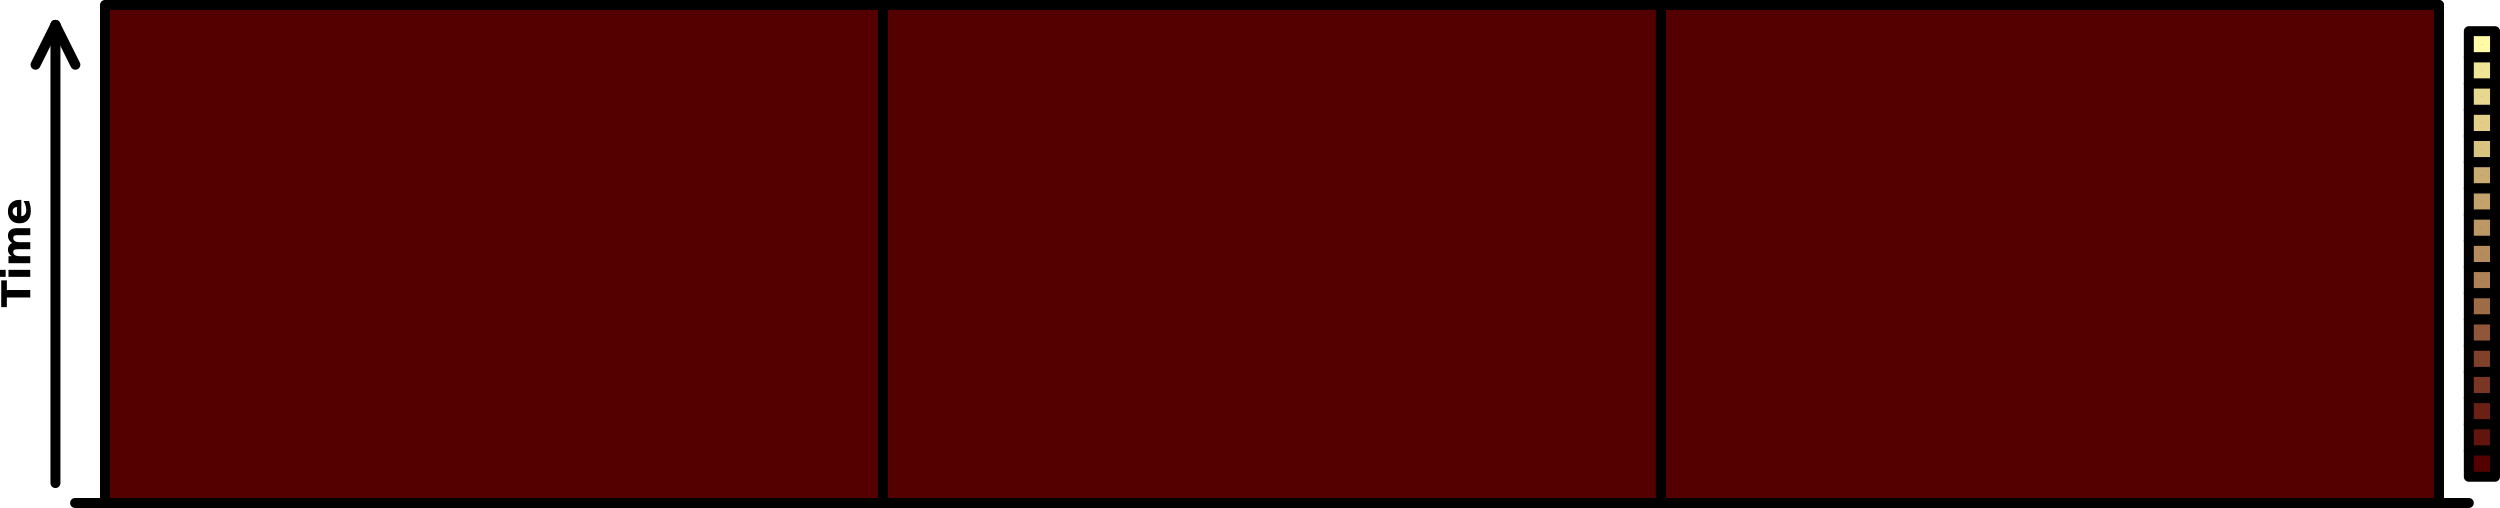
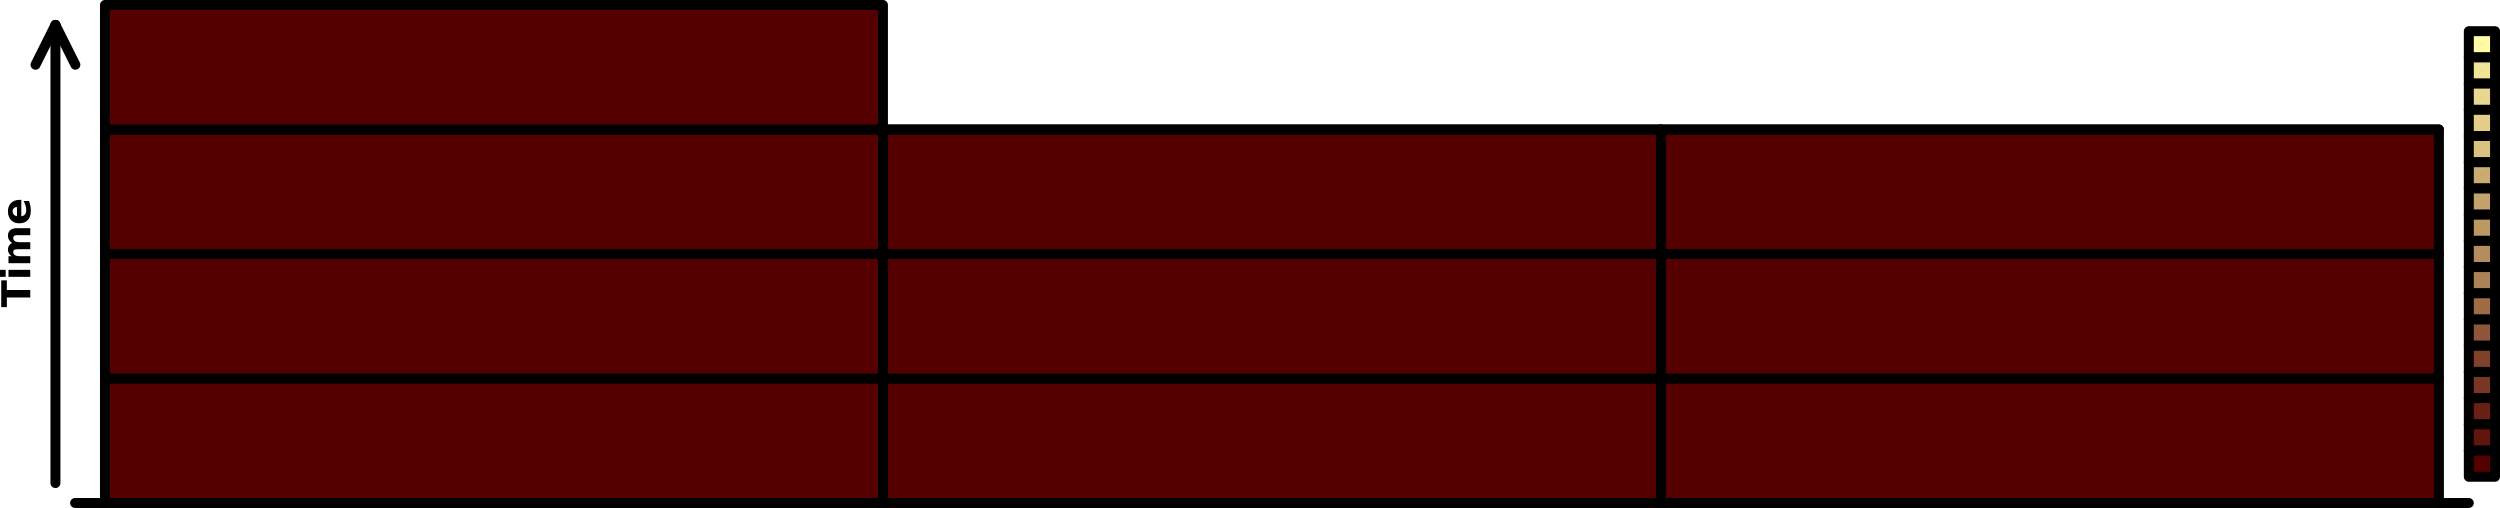
<svg xmlns="http://www.w3.org/2000/svg" xmlns:xlink="http://www.w3.org/1999/xlink" width="502pt" height="102pt" viewBox="0 0 502 102" version="1.1">
  <defs>
    <g>
      <symbol overflow="visible" id="glyph0-0">
        <path style="stroke:none;" d="M 1.422 -0.406 L -5.641 -0.406 L -5.641 -4.406 L 1.422 -4.406 Z M 0.969 -0.844 L 0.969 -3.953 L -5.188 -3.953 L -5.188 -0.844 Z M 0.969 -0.844 " />
      </symbol>
      <symbol overflow="visible" id="glyph0-1">
        <path style="stroke:none;" d="M -5.828 -0.047 L -5.828 -5.422 L -4.703 -5.422 L -4.703 -3.484 L 0 -3.484 L 0 -1.984 L -4.703 -1.984 L -4.703 -0.047 Z M -5.828 -0.047 " />
      </symbol>
      <symbol overflow="visible" id="glyph0-2">
        <path style="stroke:none;" d="M -4.375 -0.672 L -4.375 -2.078 L 0 -2.078 L 0 -0.672 Z M -6.078 -0.672 L -6.078 -2.078 L -4.938 -2.078 L -4.938 -0.672 Z M -6.078 -0.672 " />
      </symbol>
      <symbol overflow="visible" id="glyph0-3">
        <path style="stroke:none;" d="M -3.656 -4.734 C -3.926 -4.91 -4.129 -5.117 -4.266 -5.359 C -4.41 -5.598 -4.484 -5.863 -4.484 -6.156 C -4.484 -6.664 -4.328 -7.051 -4.016 -7.312 C -3.703 -7.57 -3.254 -7.703 -2.672 -7.703 L 0 -7.703 L 0 -6.297 L -2.281 -6.297 C -2.312 -6.297 -2.344 -6.297 -2.375 -6.297 C -2.414 -6.305 -2.473 -6.312 -2.547 -6.312 C -2.859 -6.312 -3.082 -6.266 -3.219 -6.172 C -3.352 -6.078 -3.422 -5.93 -3.422 -5.734 C -3.422 -5.461 -3.312 -5.254 -3.094 -5.109 C -2.875 -4.961 -2.562 -4.891 -2.156 -4.891 L 0 -4.891 L 0 -3.484 L -2.281 -3.484 C -2.77 -3.484 -3.082 -3.441 -3.219 -3.359 C -3.352 -3.273 -3.422 -3.125 -3.422 -2.906 C -3.422 -2.645 -3.312 -2.441 -3.094 -2.297 C -2.875 -2.148 -2.562 -2.078 -2.156 -2.078 L 0 -2.078 L 0 -0.672 L -4.375 -0.672 L -4.375 -2.078 L -3.734 -2.078 C -3.984 -2.242 -4.172 -2.438 -4.297 -2.656 C -4.422 -2.883 -4.484 -3.133 -4.484 -3.406 C -4.484 -3.707 -4.41 -3.973 -4.266 -4.203 C -4.117 -4.43 -3.914 -4.609 -3.656 -4.734 Z M -3.656 -4.734 " />
      </symbol>
      <symbol overflow="visible" id="glyph0-4">
        <path style="stroke:none;" d="M -2.203 -5.047 L -1.797 -5.047 L -1.797 -1.766 C -1.473 -1.805 -1.227 -1.926 -1.062 -2.125 C -0.895 -2.332 -0.812 -2.617 -0.812 -2.984 C -0.812 -3.273 -0.852 -3.57 -0.938 -3.875 C -1.031 -4.188 -1.164 -4.504 -1.344 -4.828 L -0.266 -4.828 C -0.141 -4.504 -0.047 -4.176 0.016 -3.844 C 0.078 -3.508 0.109 -3.176 0.109 -2.844 C 0.109 -2.051 -0.086 -1.438 -0.484 -1 C -0.891 -0.562 -1.457 -0.344 -2.188 -0.344 C -2.895 -0.344 -3.453 -0.555 -3.859 -0.984 C -4.273 -1.422 -4.484 -2.016 -4.484 -2.766 C -4.484 -3.453 -4.273 -4.004 -3.859 -4.422 C -3.441 -4.836 -2.891 -5.047 -2.203 -5.047 Z M -2.672 -3.609 C -2.93 -3.609 -3.141 -3.531 -3.297 -3.375 C -3.461 -3.219 -3.547 -3.016 -3.547 -2.766 C -3.547 -2.492 -3.469 -2.27 -3.312 -2.094 C -3.164 -1.926 -2.953 -1.82 -2.672 -1.781 Z M -2.672 -3.609 " />
      </symbol>
      <symbol overflow="visible" id="glyph1-0">
        <path style="stroke:none;" d="M 0 0.016 L 0 -0.062 L 0.047 -0.062 L 0.047 0.016 Z M 0.016 0.016 L 0.047 0.016 L 0.047 -0.047 L 0.016 -0.047 Z M 0.016 0.016 " />
      </symbol>
      <symbol overflow="visible" id="glyph1-1">
        <path style="stroke:none;" d="M 0.016 -0.016 L 0.016 -0.062 L 0.031 -0.062 L 0.031 -0.016 L 0.047 -0.016 L 0.047 0 L 0.016 0 Z M 0.016 -0.016 " />
      </symbol>
      <symbol overflow="visible" id="glyph1-2">
        <path style="stroke:none;" d="M 0.016 -0.016 L 0.016 0 Z M 0.016 -0.016 " />
      </symbol>
      <symbol overflow="visible" id="glyph1-3">
        <path style="stroke:none;" d="M 0.016 -0.016 L 0.047 -0.016 L 0.047 0 L 0 0 L 0 -0.016 L 0.031 -0.031 C 0.031 -0.031 0.031 -0.035 0.031 -0.047 C 0.02 -0.047 0.016 -0.047 0.016 -0.047 C 0.016 -0.047 0.008 -0.047 0 -0.047 L 0 -0.062 C 0.008 -0.062 0.016 -0.062 0.016 -0.062 C 0.016 -0.062 0.02 -0.062 0.031 -0.062 C 0.031 -0.062 0.031 -0.055 0.031 -0.047 C 0.039 -0.047 0.047 -0.047 0.047 -0.047 C 0.047 -0.035 0.047 -0.031 0.047 -0.031 C 0.047 -0.031 0.039 -0.023 0.031 -0.016 Z M 0.016 -0.016 " />
      </symbol>
      <symbol overflow="visible" id="glyph1-4">
        <path style="stroke:none;" d="M 0.062 0 C 0.062 0 0.055 0 0.047 0 C 0.047 0 0.039 0 0.031 0 C 0.02 0 0.008 0 0 0 C 0 -0.008 0 -0.02 0 -0.031 C 0 -0.039 0 -0.047 0 -0.047 C 0.008 -0.055 0.02 -0.062 0.031 -0.062 C 0.039 -0.062 0.047 -0.062 0.047 -0.062 C 0.047 -0.062 0.051 -0.062 0.062 -0.062 L 0.062 -0.047 C 0.051 -0.047 0.047 -0.047 0.047 -0.047 C 0.035 -0.047 0.023 -0.047 0.016 -0.047 C 0.016 -0.047 0.016 -0.039 0.016 -0.031 C 0.016 -0.02 0.016 -0.016 0.016 -0.016 C 0.023 -0.016 0.031 -0.016 0.031 -0.016 C 0.039 -0.016 0.047 -0.016 0.047 -0.016 L 0.031 -0.016 L 0.031 -0.031 L 0.062 -0.031 Z M 0.062 0 " />
      </symbol>
      <symbol overflow="visible" id="glyph1-5">
        <path style="stroke:none;" d="M 0.031 -0.047 L 0.016 -0.016 L 0.031 -0.016 Z M 0.031 -0.062 L 0.047 -0.062 L 0.047 0 L 0.031 0 L 0.031 -0.016 L 0 -0.016 L 0 -0.031 Z M 0.031 -0.062 " />
      </symbol>
      <symbol overflow="visible" id="glyph1-6">
        <path style="stroke:none;" d="M 0.016 -0.062 L 0.047 -0.062 L 0.047 -0.047 L 0.016 -0.047 C 0.023 -0.047 0.031 -0.047 0.031 -0.047 C 0.039 -0.047 0.047 -0.039 0.047 -0.031 C 0.047 -0.031 0.047 -0.023 0.047 -0.016 C 0.047 -0.016 0.039 -0.008 0.031 0 C 0.02 0 0.016 0 0.016 0 C 0.016 0 0.008 0 0 0 L 0 -0.016 C 0.008 -0.016 0.016 -0.016 0.016 -0.016 C 0.016 -0.016 0.02 -0.016 0.031 -0.016 C 0.031 -0.023 0.031 -0.031 0.031 -0.031 C 0.02 -0.031 0.016 -0.031 0.016 -0.031 Z M 0.016 -0.062 " />
      </symbol>
      <symbol overflow="visible" id="glyph1-7">
        <path style="stroke:none;" d="M 0.031 -0.031 C 0.031 -0.031 0.023 -0.031 0.016 -0.031 C 0.016 -0.031 0.016 -0.023 0.016 -0.016 C 0.023 -0.016 0.031 -0.016 0.031 -0.016 C 0.031 -0.023 0.031 -0.031 0.031 -0.031 Z M 0.047 -0.062 L 0.047 -0.047 C 0.047 -0.047 0.039 -0.047 0.031 -0.047 C 0.031 -0.047 0.023 -0.047 0.016 -0.047 C 0.016 -0.047 0.016 -0.039 0.016 -0.031 C 0.023 -0.039 0.031 -0.047 0.031 -0.047 C 0.039 -0.047 0.047 -0.039 0.047 -0.031 C 0.047 -0.031 0.047 -0.023 0.047 -0.016 C 0.047 -0.016 0.047 -0.008 0.047 0 C 0.047 0 0.039 0 0.031 0 C 0.02 0 0.008 0 0 0 C 0 -0.008 0 -0.02 0 -0.031 C 0 -0.039 0 -0.047 0 -0.047 C 0.008 -0.055 0.02 -0.062 0.031 -0.062 C 0.039 -0.062 0.047 -0.062 0.047 -0.062 Z M 0.047 -0.062 " />
      </symbol>
      <symbol overflow="visible" id="glyph1-8">
        <path style="stroke:none;" d="M 0 -0.062 L 0.047 -0.062 L 0.047 -0.047 L 0.031 0 L 0.016 0 L 0.031 -0.047 L 0 -0.047 Z M 0 -0.062 " />
      </symbol>
      <symbol overflow="visible" id="glyph1-9">
        <path style="stroke:none;" d="M 0 0 L 0 -0.016 C 0.008 -0.016 0.016 -0.016 0.016 -0.016 C 0.023 -0.016 0.031 -0.016 0.031 -0.016 C 0.031 -0.016 0.031 -0.02 0.031 -0.031 C 0.031 -0.02 0.031 -0.016 0.031 -0.016 C 0.02 -0.016 0.008 -0.016 0 -0.016 C 0 -0.023 0 -0.035 0 -0.047 C 0.008 -0.055 0.02 -0.062 0.031 -0.062 C 0.031 -0.062 0.031 -0.055 0.031 -0.047 C 0.039 -0.047 0.047 -0.039 0.047 -0.031 C 0.047 -0.02 0.039 -0.008 0.031 0 C 0.02 0 0.016 0 0.016 0 C 0.016 0 0.008 0 0 0 Z M 0.031 -0.031 C 0.031 -0.031 0.031 -0.035 0.031 -0.047 C 0.02 -0.047 0.016 -0.047 0.016 -0.047 C 0.016 -0.035 0.016 -0.031 0.016 -0.031 C 0.016 -0.031 0.02 -0.031 0.031 -0.031 Z M 0.031 -0.031 " />
      </symbol>
      <symbol overflow="visible" id="glyph1-10">
        <path style="stroke:none;" d="M 0.031 -0.031 C 0.039 -0.031 0.047 -0.023 0.047 -0.016 C 0.047 -0.004 0.039 0 0.031 0 C 0.02 0 0.016 0 0.016 0 C 0.016 0 0.008 0 0 0 L 0 -0.016 C 0.008 -0.016 0.016 -0.016 0.016 -0.016 C 0.023 -0.016 0.031 -0.016 0.031 -0.016 C 0.031 -0.023 0.023 -0.031 0.016 -0.031 C 0.023 -0.031 0.031 -0.031 0.031 -0.031 C 0.031 -0.039 0.031 -0.047 0.031 -0.047 C 0.031 -0.047 0.023 -0.047 0.016 -0.047 C 0.016 -0.047 0.008 -0.047 0 -0.047 L 0 -0.062 C 0.008 -0.062 0.016 -0.062 0.016 -0.062 C 0.016 -0.062 0.02 -0.062 0.031 -0.062 C 0.031 -0.062 0.031 -0.055 0.031 -0.047 C 0.039 -0.047 0.047 -0.047 0.047 -0.047 C 0.047 -0.047 0.047 -0.039 0.047 -0.031 C 0.047 -0.031 0.039 -0.031 0.031 -0.031 Z M 0.031 -0.031 " />
      </symbol>
    </g>
  </defs>
  <g id="surface1">
    <path style="fill:none;stroke-width:2;stroke-linecap:round;stroke-linejoin:round;stroke:rgb(0%,0%,0%);stroke-opacity:1;stroke-miterlimit:10;" d="M 11.133 97 L 11.133 5 " />
    <path style="fill:none;stroke-width:2;stroke-linecap:round;stroke-linejoin:round;stroke:rgb(0%,0%,0%);stroke-opacity:1;stroke-miterlimit:10;" d="M 11.133 5 L 7.133 13 " />
    <path style="fill:none;stroke-width:2;stroke-linecap:round;stroke-linejoin:round;stroke:rgb(0%,0%,0%);stroke-opacity:1;stroke-miterlimit:10;" d="M 11.133 5 L 15.133 13 " />
    <g style="fill:rgb(0%,0%,0%);fill-opacity:1;">
      <use xlink:href="#glyph0-1" x="6.078" y="61.719" />
      <use xlink:href="#glyph0-2" x="6.078" y="56.262" />
      <use xlink:href="#glyph0-3" x="6.078" y="53.52" />
      <use xlink:href="#glyph0-4" x="6.078" y="45.184" />
    </g>
    <path style="fill-rule:nonzero;fill:rgb(100%,98.039%,64.706%);fill-opacity:1;stroke-width:2;stroke-linecap:round;stroke-linejoin:round;stroke:rgb(0%,0%,0%);stroke-opacity:1;stroke-miterlimit:10;" d="M 495.738 6.262 L 501 6.262 L 501 11.523 L 495.738 11.523 Z M 495.738 6.262 " />
    <g style="fill:rgb(0%,0%,0%);fill-opacity:1;">
      <use xlink:href="#glyph1-1" x="498.262" y="8.922" />
      <use xlink:href="#glyph1-2" x="498.319" y="8.922" />
      <use xlink:href="#glyph1-3" x="498.35" y="8.922" />
      <use xlink:href="#glyph1-4" x="498.407" y="8.922" />
    </g>
    <path style="fill-rule:nonzero;fill:rgb(94.118%,89.412%,58.824%);fill-opacity:1;stroke-width:2;stroke-linecap:round;stroke-linejoin:round;stroke:rgb(0%,0%,0%);stroke-opacity:1;stroke-miterlimit:10;" d="M 495.738 11.527 L 501 11.527 L 501 16.789 L 495.738 16.789 Z M 495.738 11.527 " />
    <g style="fill:rgb(0%,0%,0%);fill-opacity:1;">
      <use xlink:href="#glyph1-1" x="498.262" y="14.188" />
      <use xlink:href="#glyph1-2" x="498.319" y="14.188" />
      <use xlink:href="#glyph1-5" x="498.35" y="14.188" />
      <use xlink:href="#glyph1-4" x="498.407" y="14.188" />
    </g>
    <path style="fill-rule:nonzero;fill:rgb(90.98%,84.706%,56.078%);fill-opacity:1;stroke-width:2;stroke-linecap:round;stroke-linejoin:round;stroke:rgb(0%,0%,0%);stroke-opacity:1;stroke-miterlimit:10;" d="M 495.738 16.789 L 501 16.789 L 501 22.051 L 495.738 22.051 Z M 495.738 16.789 " />
    <g style="fill:rgb(0%,0%,0%);fill-opacity:1;">
      <use xlink:href="#glyph1-1" x="498.262" y="19.449" />
      <use xlink:href="#glyph1-2" x="498.319" y="19.449" />
      <use xlink:href="#glyph1-6" x="498.35" y="19.449" />
      <use xlink:href="#glyph1-4" x="498.407" y="19.449" />
    </g>
    <path style="fill-rule:nonzero;fill:rgb(88.627%,80.784%,53.725%);fill-opacity:1;stroke-width:2;stroke-linecap:round;stroke-linejoin:round;stroke:rgb(0%,0%,0%);stroke-opacity:1;stroke-miterlimit:10;" d="M 495.738 22.051 L 501 22.051 L 501 27.312 L 495.738 27.312 Z M 495.738 22.051 " />
    <g style="fill:rgb(0%,0%,0%);fill-opacity:1;">
      <use xlink:href="#glyph1-1" x="498.262" y="24.711" />
      <use xlink:href="#glyph1-2" x="498.319" y="24.711" />
      <use xlink:href="#glyph1-7" x="498.35" y="24.711" />
      <use xlink:href="#glyph1-4" x="498.407" y="24.711" />
    </g>
    <path style="fill-rule:nonzero;fill:rgb(85.098%,76.471%,50.588%);fill-opacity:1;stroke-width:2;stroke-linecap:round;stroke-linejoin:round;stroke:rgb(0%,0%,0%);stroke-opacity:1;stroke-miterlimit:10;" d="M 495.738 27.316 L 501 27.316 L 501 32.578 L 495.738 32.578 Z M 495.738 27.316 " />
    <g style="fill:rgb(0%,0%,0%);fill-opacity:1;">
      <use xlink:href="#glyph1-1" x="498.262" y="29.977" />
      <use xlink:href="#glyph1-2" x="498.319" y="29.977" />
      <use xlink:href="#glyph1-8" x="498.35" y="29.977" />
      <use xlink:href="#glyph1-4" x="498.407" y="29.977" />
    </g>
    <path style="fill-rule:nonzero;fill:rgb(79.216%,67.451%,44.706%);fill-opacity:1;stroke-width:2;stroke-linecap:round;stroke-linejoin:round;stroke:rgb(0%,0%,0%);stroke-opacity:1;stroke-miterlimit:10;" d="M 495.738 32.578 L 501 32.578 L 501 37.84 L 495.738 37.84 Z M 495.738 32.578 " />
    <g style="fill:rgb(0%,0%,0%);fill-opacity:1;">
      <use xlink:href="#glyph1-1" x="498.262" y="35.238" />
      <use xlink:href="#glyph1-2" x="498.319" y="35.238" />
      <use xlink:href="#glyph1-9" x="498.35" y="35.238" />
      <use xlink:href="#glyph1-4" x="498.407" y="35.238" />
    </g>
    <path style="fill-rule:nonzero;fill:rgb(76.471%,63.922%,41.961%);fill-opacity:1;stroke-width:2;stroke-linecap:round;stroke-linejoin:round;stroke:rgb(0%,0%,0%);stroke-opacity:1;stroke-miterlimit:10;" d="M 495.738 37.844 L 501 37.844 L 501 43.105 L 495.738 43.105 Z M 495.738 37.844 " />
    <g style="fill:rgb(0%,0%,0%);fill-opacity:1;">
      <use xlink:href="#glyph1-3" x="498.305" y="40.504" />
      <use xlink:href="#glyph1-4" x="498.362" y="40.504" />
    </g>
    <path style="fill-rule:nonzero;fill:rgb(73.725%,59.608%,39.216%);fill-opacity:1;stroke-width:2;stroke-linecap:round;stroke-linejoin:round;stroke:rgb(0%,0%,0%);stroke-opacity:1;stroke-miterlimit:10;" d="M 495.738 43.105 L 501 43.105 L 501 48.367 L 495.738 48.367 Z M 495.738 43.105 " />
    <g style="fill:rgb(0%,0%,0%);fill-opacity:1;">
      <use xlink:href="#glyph1-3" x="498.262" y="45.766" />
      <use xlink:href="#glyph1-2" x="498.319" y="45.766" />
      <use xlink:href="#glyph1-1" x="498.35" y="45.766" />
      <use xlink:href="#glyph1-4" x="498.407" y="45.766" />
    </g>
    <path style="fill-rule:nonzero;fill:rgb(70.588%,54.902%,36.471%);fill-opacity:1;stroke-width:2;stroke-linecap:round;stroke-linejoin:round;stroke:rgb(0%,0%,0%);stroke-opacity:1;stroke-miterlimit:10;" d="M 495.738 48.367 L 501 48.367 L 501 53.629 L 495.738 53.629 Z M 495.738 48.367 " />
    <g style="fill:rgb(0%,0%,0%);fill-opacity:1;">
      <use xlink:href="#glyph1-3" x="498.262" y="51.027" />
      <use xlink:href="#glyph1-2" x="498.319" y="51.027" />
      <use xlink:href="#glyph1-3" x="498.35" y="51.027" />
      <use xlink:href="#glyph1-4" x="498.407" y="51.027" />
    </g>
    <path style="fill-rule:nonzero;fill:rgb(68.235%,50.98%,34.118%);fill-opacity:1;stroke-width:2;stroke-linecap:round;stroke-linejoin:round;stroke:rgb(0%,0%,0%);stroke-opacity:1;stroke-miterlimit:10;" d="M 495.738 53.633 L 501 53.633 L 501 58.895 L 495.738 58.895 Z M 495.738 53.633 " />
    <g style="fill:rgb(0%,0%,0%);fill-opacity:1;">
      <use xlink:href="#glyph1-3" x="498.262" y="56.293" />
      <use xlink:href="#glyph1-2" x="498.319" y="56.293" />
      <use xlink:href="#glyph1-10" x="498.35" y="56.293" />
      <use xlink:href="#glyph1-4" x="498.407" y="56.293" />
    </g>
    <path style="fill-rule:nonzero;fill:rgb(61.961%,42.353%,27.843%);fill-opacity:1;stroke-width:2;stroke-linecap:round;stroke-linejoin:round;stroke:rgb(0%,0%,0%);stroke-opacity:1;stroke-miterlimit:10;" d="M 495.738 58.895 L 501 58.895 L 501 64.156 L 495.738 64.156 Z M 495.738 58.895 " />
    <g style="fill:rgb(0%,0%,0%);fill-opacity:1;">
      <use xlink:href="#glyph1-3" x="498.262" y="61.555" />
      <use xlink:href="#glyph1-2" x="498.319" y="61.555" />
      <use xlink:href="#glyph1-6" x="498.35" y="61.555" />
      <use xlink:href="#glyph1-4" x="498.407" y="61.555" />
    </g>
    <path style="fill-rule:nonzero;fill:rgb(56.078%,33.725%,22.353%);fill-opacity:1;stroke-width:2;stroke-linecap:round;stroke-linejoin:round;stroke:rgb(0%,0%,0%);stroke-opacity:1;stroke-miterlimit:10;" d="M 495.738 64.156 L 501 64.156 L 501 69.418 L 495.738 69.418 Z M 495.738 64.156 " />
    <g style="fill:rgb(0%,0%,0%);fill-opacity:1;">
      <use xlink:href="#glyph1-3" x="498.262" y="66.816" />
      <use xlink:href="#glyph1-2" x="498.319" y="66.816" />
      <use xlink:href="#glyph1-8" x="498.35" y="66.816" />
      <use xlink:href="#glyph1-4" x="498.407" y="66.816" />
    </g>
    <path style="fill-rule:nonzero;fill:rgb(50.196%,25.49%,16.863%);fill-opacity:1;stroke-width:2;stroke-linecap:round;stroke-linejoin:round;stroke:rgb(0%,0%,0%);stroke-opacity:1;stroke-miterlimit:10;" d="M 495.738 69.422 L 501 69.422 L 501 74.684 L 495.738 74.684 Z M 495.738 69.422 " />
    <g style="fill:rgb(0%,0%,0%);fill-opacity:1;">
      <use xlink:href="#glyph1-3" x="498.262" y="72.082" />
      <use xlink:href="#glyph1-2" x="498.319" y="72.082" />
      <use xlink:href="#glyph1-9" x="498.35" y="72.082" />
      <use xlink:href="#glyph1-4" x="498.407" y="72.082" />
    </g>
    <path style="fill-rule:nonzero;fill:rgb(47.451%,21.176%,13.725%);fill-opacity:1;stroke-width:2;stroke-linecap:round;stroke-linejoin:round;stroke:rgb(0%,0%,0%);stroke-opacity:1;stroke-miterlimit:10;" d="M 495.738 74.684 L 501 74.684 L 501 79.945 L 495.738 79.945 Z M 495.738 74.684 " />
    <g style="fill:rgb(0%,0%,0%);fill-opacity:1;">
      <use xlink:href="#glyph1-10" x="498.305" y="77.344" />
      <use xlink:href="#glyph1-4" x="498.362" y="77.344" />
    </g>
    <path style="fill-rule:nonzero;fill:rgb(41.961%,12.549%,8.627%);fill-opacity:1;stroke-width:2;stroke-linecap:round;stroke-linejoin:round;stroke:rgb(0%,0%,0%);stroke-opacity:1;stroke-miterlimit:10;" d="M 495.738 79.949 L 501 79.949 L 501 85.211 L 495.738 85.211 Z M 495.738 79.949 " />
    <g style="fill:rgb(0%,0%,0%);fill-opacity:1;">
      <use xlink:href="#glyph1-10" x="498.262" y="82.605" />
      <use xlink:href="#glyph1-2" x="498.319" y="82.605" />
      <use xlink:href="#glyph1-3" x="498.35" y="82.605" />
      <use xlink:href="#glyph1-4" x="498.407" y="82.605" />
    </g>
    <path style="fill-rule:nonzero;fill:rgb(38.039%,8.235%,5.098%);fill-opacity:1;stroke-width:2;stroke-linecap:round;stroke-linejoin:round;stroke:rgb(0%,0%,0%);stroke-opacity:1;stroke-miterlimit:10;" d="M 495.738 85.211 L 501 85.211 L 501 90.473 L 495.738 90.473 Z M 495.738 85.211 " />
    <g style="fill:rgb(0%,0%,0%);fill-opacity:1;">
      <use xlink:href="#glyph1-10" x="498.262" y="87.871" />
      <use xlink:href="#glyph1-2" x="498.319" y="87.871" />
      <use xlink:href="#glyph1-10" x="498.35" y="87.871" />
      <use xlink:href="#glyph1-4" x="498.407" y="87.871" />
    </g>
    <path style="fill-rule:nonzero;fill:rgb(32.941%,0%,0%);fill-opacity:1;stroke-width:2;stroke-linecap:round;stroke-linejoin:round;stroke:rgb(0%,0%,0%);stroke-opacity:1;stroke-miterlimit:10;" d="M 495.738 90.473 L 501 90.473 L 501 95.734 L 495.738 95.734 Z M 495.738 90.473 " />
    <g style="fill:rgb(0%,0%,0%);fill-opacity:1;">
      <use xlink:href="#glyph1-10" x="498.262" y="93.133" />
      <use xlink:href="#glyph1-2" x="498.319" y="93.133" />
      <use xlink:href="#glyph1-6" x="498.35" y="93.133" />
      <use xlink:href="#glyph1-4" x="498.407" y="93.133" />
    </g>
-     <path style="fill-rule:nonzero;fill:rgb(32.941%,0%,0%);fill-opacity:1;stroke-width:2;stroke-linecap:round;stroke-linejoin:round;stroke:rgb(0%,0%,0%);stroke-opacity:1;stroke-miterlimit:10;" d="M 21.078 1 L 177.297 1 L 177.297 101 L 21.078 101 Z M 21.078 1 " />
-     <path style="fill:none;stroke-width:2;stroke-linecap:round;stroke-linejoin:round;stroke:rgb(0%,0%,0%);stroke-opacity:1;stroke-miterlimit:10;" d="M 21.078 101 L 177.297 101 Z M 21.078 101 " />
-     <path style="fill:none;stroke-width:2;stroke-linecap:round;stroke-linejoin:round;stroke:rgb(0%,0%,0%);stroke-opacity:1;stroke-miterlimit:10;" d="M 21.078 101 L 177.297 101 Z M 21.078 101 " />
-     <path style="fill-rule:nonzero;fill:rgb(32.941%,0%,0%);fill-opacity:1;stroke-width:2;stroke-linecap:round;stroke-linejoin:round;stroke:rgb(0%,0%,0%);stroke-opacity:1;stroke-miterlimit:10;" d="M 177.297 1 L 333.516 1 L 333.516 101 L 177.297 101 Z M 177.297 1 " />
-     <path style="fill-rule:nonzero;fill:rgb(32.941%,0%,0%);fill-opacity:1;stroke-width:2;stroke-linecap:round;stroke-linejoin:round;stroke:rgb(0%,0%,0%);stroke-opacity:1;stroke-miterlimit:10;" d="M 177.297 1 L 333.516 1 L 333.516 101 L 177.297 101 Z M 177.297 1 " />
-     <path style="fill-rule:nonzero;fill:rgb(32.941%,0%,0%);fill-opacity:1;stroke-width:2;stroke-linecap:round;stroke-linejoin:round;stroke:rgb(0%,0%,0%);stroke-opacity:1;stroke-miterlimit:10;" d="M 333.516 1 L 489.734 1 L 489.734 101 L 333.516 101 Z M 333.516 1 " />
-     <path style="fill-rule:nonzero;fill:rgb(32.941%,0%,0%);fill-opacity:1;stroke-width:2;stroke-linecap:round;stroke-linejoin:round;stroke:rgb(0%,0%,0%);stroke-opacity:1;stroke-miterlimit:10;" d="M 333.516 1 L 489.734 1 L 489.734 101 L 333.516 101 Z M 333.516 1 " />
+     <path style="fill-rule:nonzero;fill:rgb(32.941%,0%,0%);fill-opacity:1;stroke-width:2;stroke-linecap:round;stroke-linejoin:round;stroke:rgb(0%,0%,0%);stroke-opacity:1;stroke-miterlimit:10;" d="M 21.078 76 L 177.297 76 L 177.297 101 L 21.078 101 Z M 21.078 76 " />
+     <path style="fill-rule:nonzero;fill:rgb(32.941%,0%,0%);fill-opacity:1;stroke-width:2;stroke-linecap:round;stroke-linejoin:round;stroke:rgb(0%,0%,0%);stroke-opacity:1;stroke-miterlimit:10;" d="M 21.078 51 L 177.297 51 L 177.297 76 L 21.078 76 Z M 21.078 51 " />
+     <path style="fill:none;stroke-width:2;stroke-linecap:round;stroke-linejoin:round;stroke:rgb(0%,0%,0%);stroke-opacity:1;stroke-miterlimit:10;" d="M 21.078 51 L 177.297 51 Z M 21.078 51 " />
+     <path style="fill-rule:nonzero;fill:rgb(32.941%,0%,0%);fill-opacity:1;stroke-width:2;stroke-linecap:round;stroke-linejoin:round;stroke:rgb(0%,0%,0%);stroke-opacity:1;stroke-miterlimit:10;" d="M 21.078 26 L 177.297 26 L 177.297 51 L 21.078 51 Z M 21.078 26 " />
+     <path style="fill-rule:nonzero;fill:rgb(32.941%,0%,0%);fill-opacity:1;stroke-width:2;stroke-linecap:round;stroke-linejoin:round;stroke:rgb(0%,0%,0%);stroke-opacity:1;stroke-miterlimit:10;" d="M 21.078 1 L 177.297 1 L 177.297 26 L 21.078 26 Z M 21.078 1 " />
+     <path style="fill-rule:nonzero;fill:rgb(32.941%,0%,0%);fill-opacity:1;stroke-width:2;stroke-linecap:round;stroke-linejoin:round;stroke:rgb(0%,0%,0%);stroke-opacity:1;stroke-miterlimit:10;" d="M 177.297 76 L 333.516 76 L 333.516 101 L 177.297 101 Z M 177.297 76 " />
+     <path style="fill:none;stroke-width:2;stroke-linecap:round;stroke-linejoin:round;stroke:rgb(0%,0%,0%);stroke-opacity:1;stroke-miterlimit:10;" d="M 177.297 76 L 333.516 76 Z M 177.297 76 " />
+     <path style="fill-rule:nonzero;fill:rgb(32.941%,0%,0%);fill-opacity:1;stroke-width:2;stroke-linecap:round;stroke-linejoin:round;stroke:rgb(0%,0%,0%);stroke-opacity:1;stroke-miterlimit:10;" d="M 177.297 51 L 333.516 51 L 333.516 76 L 177.297 76 Z M 177.297 51 " />
+     <path style="fill:none;stroke-width:2;stroke-linecap:round;stroke-linejoin:round;stroke:rgb(0%,0%,0%);stroke-opacity:1;stroke-miterlimit:10;" d="M 177.297 51 L 333.516 51 Z M 177.297 51 " />
+     <path style="fill-rule:nonzero;fill:rgb(32.941%,0%,0%);fill-opacity:1;stroke-width:2;stroke-linecap:round;stroke-linejoin:round;stroke:rgb(0%,0%,0%);stroke-opacity:1;stroke-miterlimit:10;" d="M 177.297 26 L 333.516 26 L 333.516 51 L 177.297 51 Z M 177.297 26 " />
+     <path style="fill:none;stroke-width:2;stroke-linecap:round;stroke-linejoin:round;stroke:rgb(0%,0%,0%);stroke-opacity:1;stroke-miterlimit:10;" d="M 177.297 26 L 333.516 26 Z M 177.297 26 " />
+     <path style="fill-rule:nonzero;fill:rgb(32.941%,0%,0%);fill-opacity:1;stroke-width:2;stroke-linecap:round;stroke-linejoin:round;stroke:rgb(0%,0%,0%);stroke-opacity:1;stroke-miterlimit:10;" d="M 333.516 76 L 489.734 76 L 489.734 101 L 333.516 101 Z M 333.516 76 " />
+     <path style="fill-rule:nonzero;fill:rgb(32.941%,0%,0%);fill-opacity:1;stroke-width:2;stroke-linecap:round;stroke-linejoin:round;stroke:rgb(0%,0%,0%);stroke-opacity:1;stroke-miterlimit:10;" d="M 333.516 51 L 489.734 51 L 489.734 76 L 333.516 76 Z M 333.516 51 " />
+     <path style="fill-rule:nonzero;fill:rgb(32.941%,0%,0%);fill-opacity:1;stroke-width:2;stroke-linecap:round;stroke-linejoin:round;stroke:rgb(0%,0%,0%);stroke-opacity:1;stroke-miterlimit:10;" d="M 333.516 26 L 489.734 26 L 489.734 51 L 333.516 51 Z M 333.516 26 " />
+     <path style="fill:none;stroke-width:2;stroke-linecap:round;stroke-linejoin:round;stroke:rgb(0%,0%,0%);stroke-opacity:1;stroke-miterlimit:10;" d="M 333.516 26 L 489.734 26 Z M 333.516 26 " />
    <path style="fill:none;stroke-width:2;stroke-linecap:round;stroke-linejoin:round;stroke:rgb(0%,0%,0%);stroke-opacity:1;stroke-miterlimit:10;" d="M 15.078 101 L 495.738 101 " />
  </g>
</svg>
